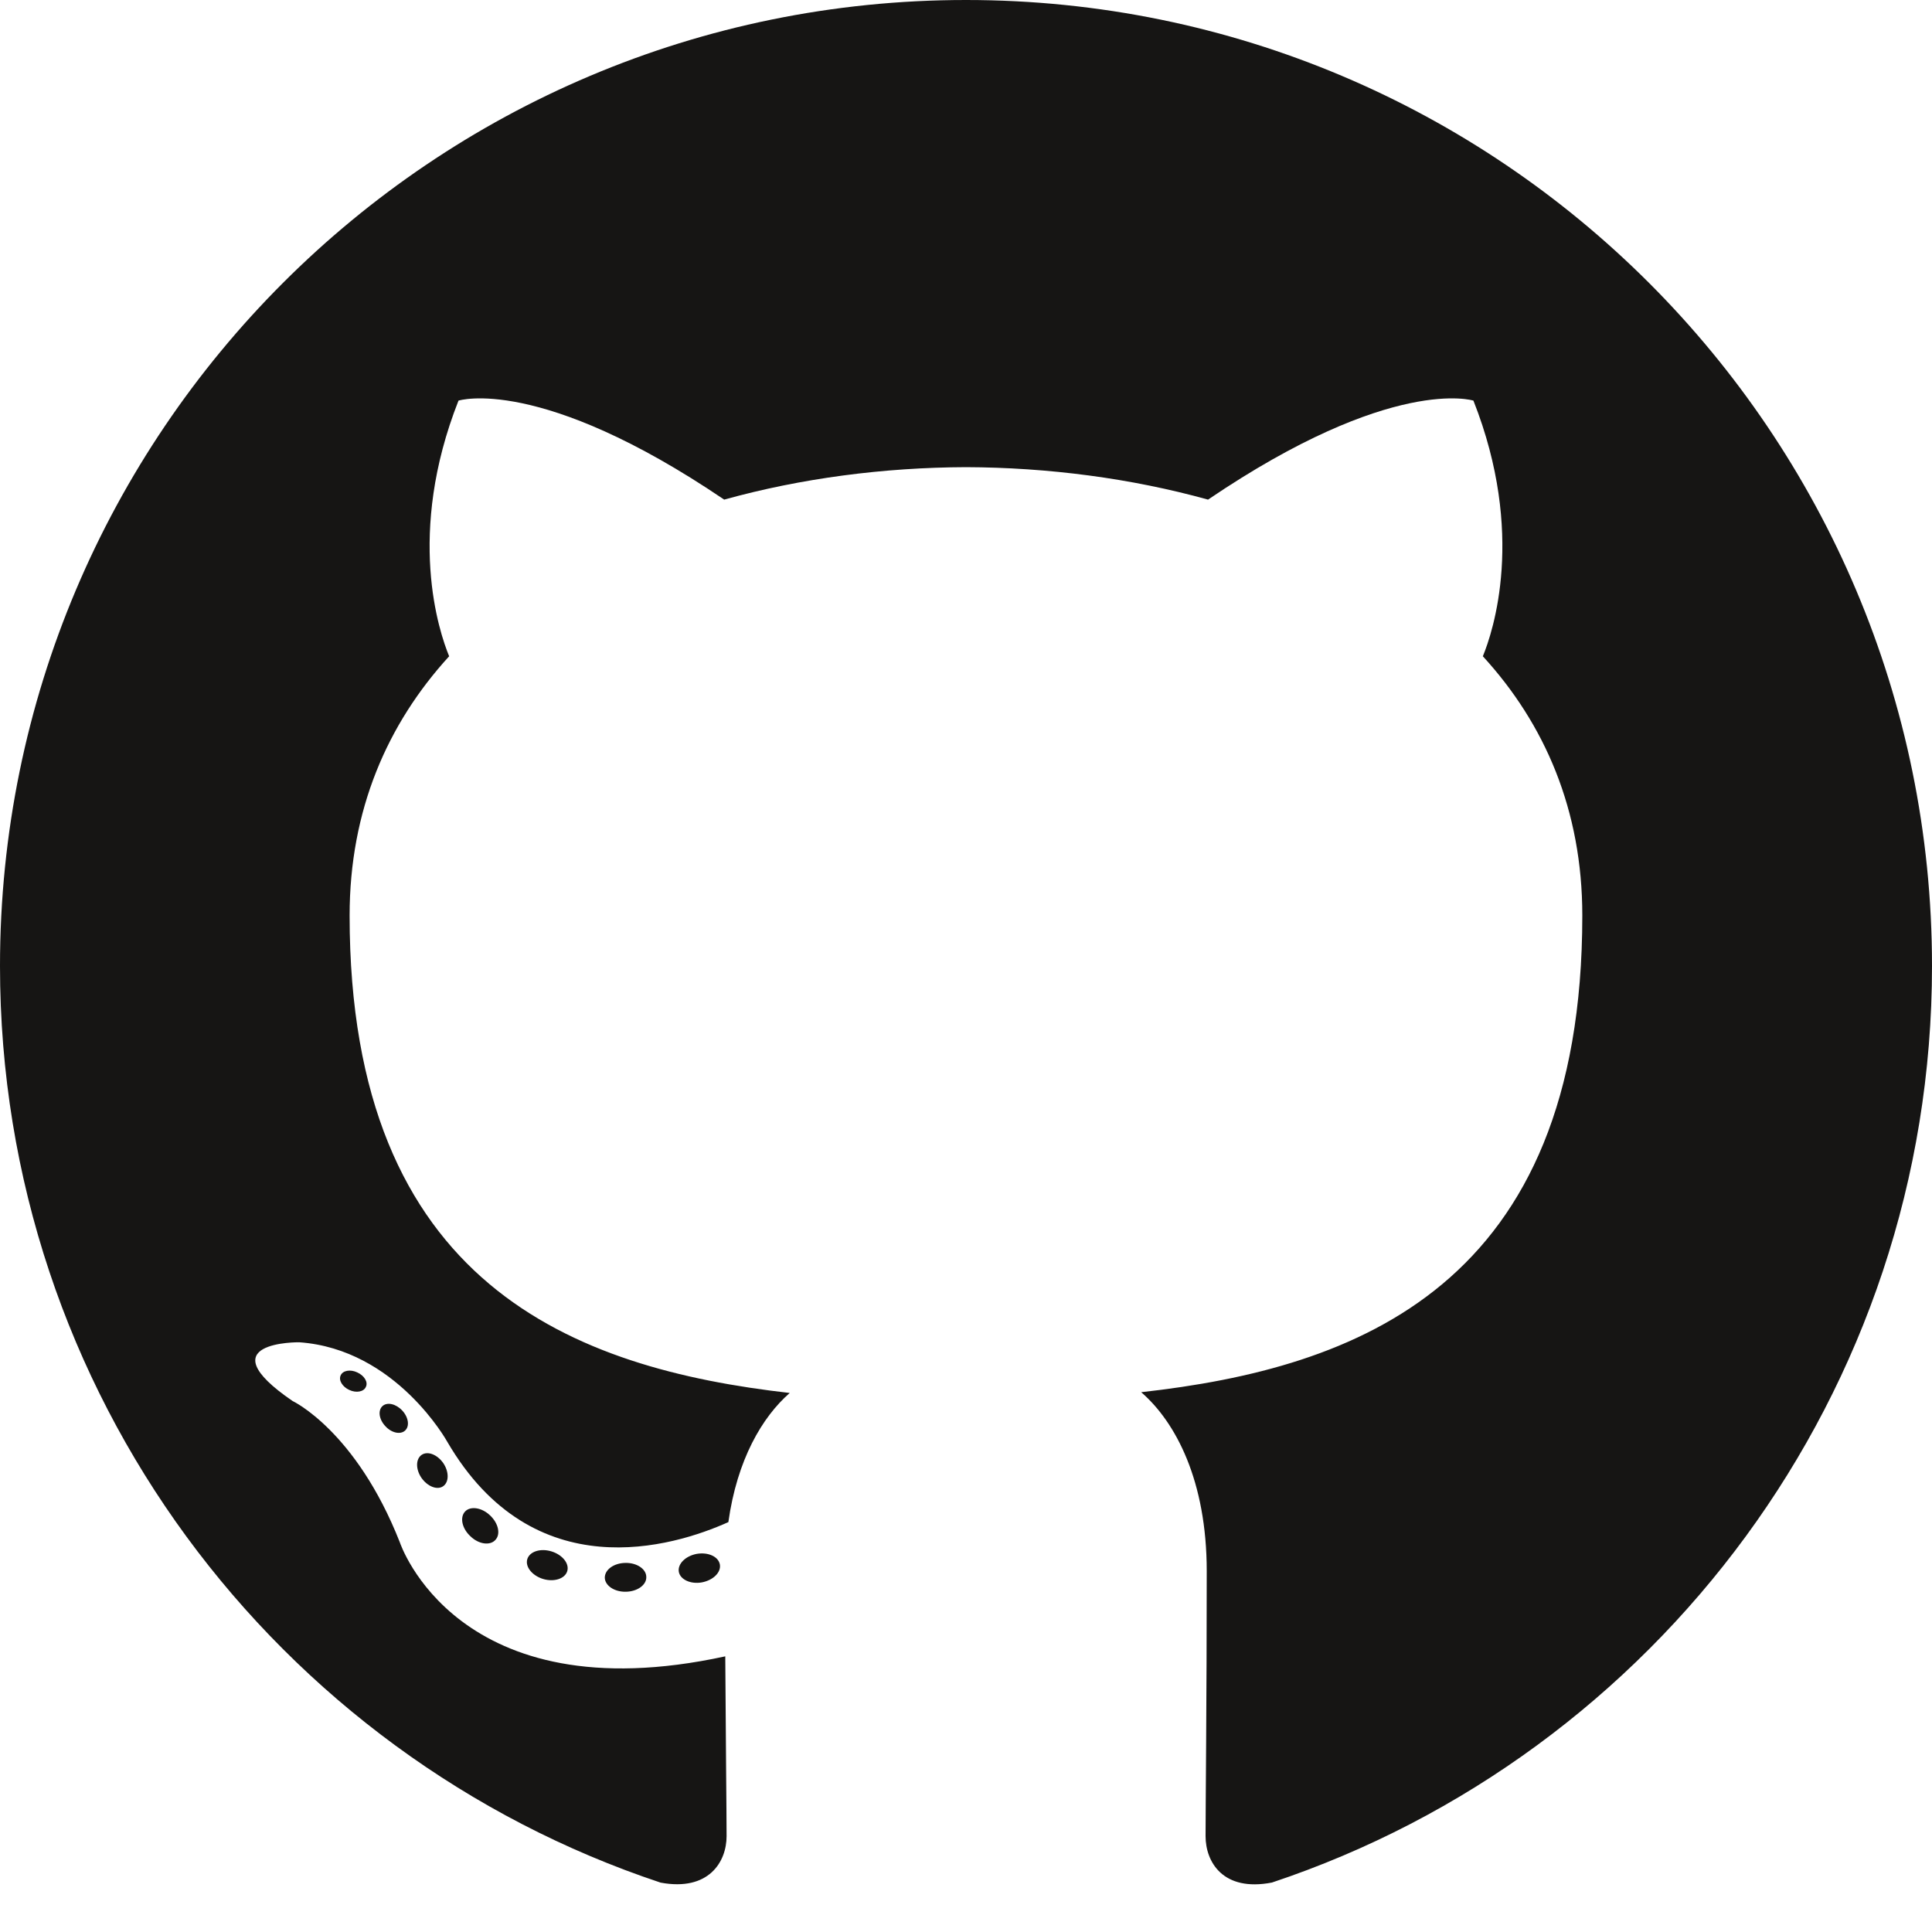
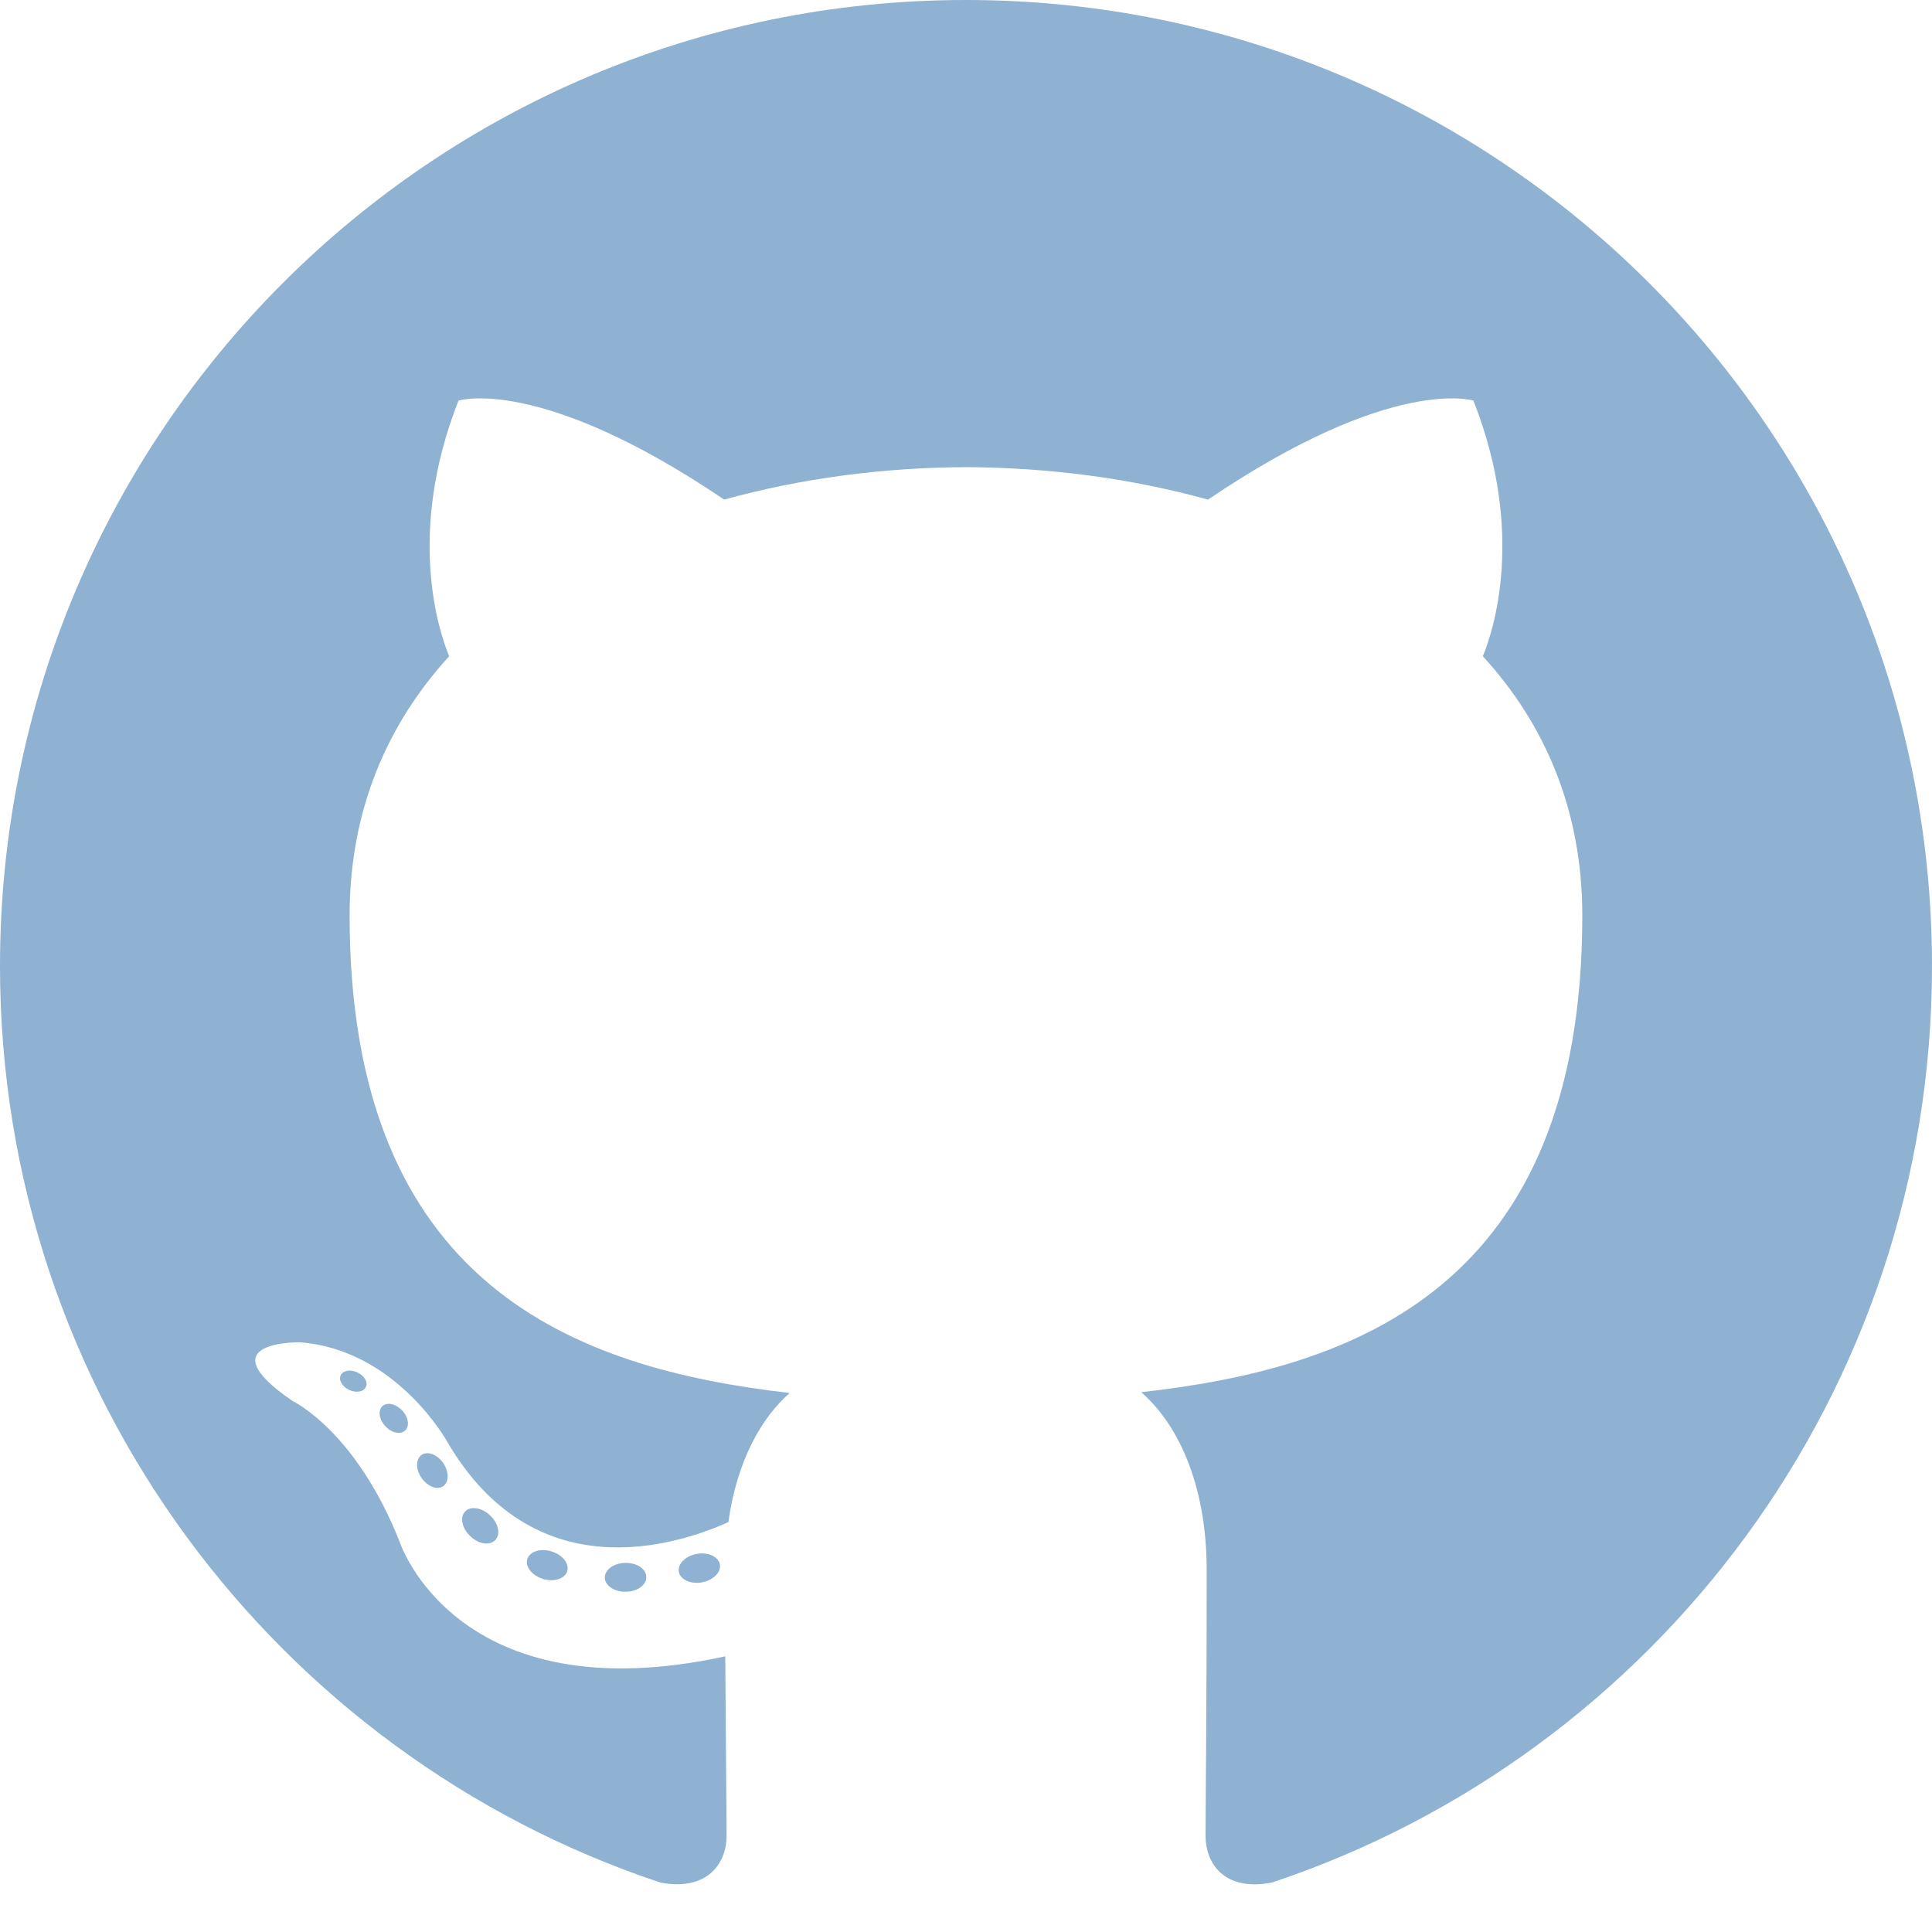
<svg xmlns="http://www.w3.org/2000/svg" width="25px" height="25px" viewBox="0 0 25 25" version="1.1">
  <g id="Page-1" stroke="none" stroke-width="1" fill="none" fill-rule="evenodd">
-     <g id="githubMark" transform="translate(-0, 0)" fill="#161514">
+     <g id="githubMark" transform="translate(-0, 0)" fill="#8FB1D2">
      <path d="M12.5,0 C5.597,0 0,5.596 0,12.5 C0,18.023 3.582,22.709 8.548,24.361 C9.173,24.477 9.402,24.09 9.402,23.76 C9.402,23.462 9.391,22.477 9.385,21.433 C5.908,22.189 5.174,19.958 5.174,19.958 C4.605,18.513 3.786,18.129 3.786,18.129 C2.652,17.353 3.872,17.369 3.872,17.369 C5.127,17.457 5.788,18.657 5.788,18.657 C6.903,20.568 8.712,20.016 9.425,19.696 C9.538,18.888 9.862,18.337 10.219,18.025 C7.443,17.709 4.524,16.637 4.524,11.847 C4.524,10.483 5.012,9.367 5.812,8.492 C5.682,8.177 5.254,6.906 5.933,5.184 C5.933,5.184 6.983,4.848 9.371,6.465 C10.368,6.188 11.438,6.049 12.5,6.045 C13.562,6.049 14.633,6.188 15.632,6.465 C18.017,4.848 19.066,5.184 19.066,5.184 C19.746,6.906 19.318,8.177 19.188,8.492 C19.99,9.367 20.475,10.483 20.475,11.847 C20.475,16.648 17.55,17.705 14.767,18.015 C15.215,18.403 15.615,19.164 15.615,20.33 C15.615,22.002 15.6,23.348 15.6,23.76 C15.6,24.093 15.825,24.483 16.459,24.36 C21.423,22.705 25,18.021 25,12.5 C25,5.596 19.403,0 12.5,0" id="Fill-5" />
      <path d="M4.734,17.947 C4.707,18.01 4.609,18.028 4.52,17.986 C4.43,17.945 4.379,17.86 4.408,17.798 C4.435,17.734 4.533,17.716 4.623,17.759 C4.714,17.8 4.766,17.885 4.734,17.947" id="Fill-6" />
      <path d="M5.241,18.512 C5.181,18.567 5.065,18.542 4.986,18.454 C4.904,18.367 4.888,18.251 4.949,18.195 C5.01,18.139 5.123,18.165 5.205,18.252 C5.287,18.341 5.303,18.456 5.241,18.512" id="Fill-7" />
      <path d="M5.734,19.232 C5.657,19.285 5.532,19.235 5.454,19.124 C5.378,19.013 5.378,18.88 5.456,18.826 C5.534,18.773 5.657,18.821 5.735,18.931 C5.812,19.044 5.812,19.178 5.734,19.232" id="Fill-8" />
      <path d="M6.409,19.928 C6.34,20.003 6.194,19.983 6.088,19.88 C5.978,19.779 5.948,19.636 6.017,19.56 C6.086,19.485 6.233,19.506 6.34,19.608 C6.449,19.709 6.482,19.853 6.409,19.928" id="Fill-9" />
      <path d="M7.34,20.331 C7.31,20.429 7.17,20.474 7.028,20.432 C6.887,20.389 6.794,20.275 6.823,20.176 C6.852,20.077 6.993,20.031 7.136,20.075 C7.277,20.118 7.37,20.232 7.34,20.331" id="Fill-10" />
      <path d="M8.363,20.406 C8.367,20.509 8.247,20.595 8.098,20.597 C7.949,20.6 7.828,20.517 7.826,20.415 C7.826,20.311 7.943,20.226 8.093,20.224 C8.242,20.221 8.363,20.304 8.363,20.406" id="Fill-11" />
      <path d="M9.315,20.244 C9.333,20.345 9.23,20.448 9.082,20.476 C8.937,20.502 8.803,20.44 8.784,20.34 C8.766,20.237 8.871,20.134 9.016,20.107 C9.164,20.082 9.296,20.142 9.315,20.244" id="Fill-12" />
    </g>
  </g>
</svg>
